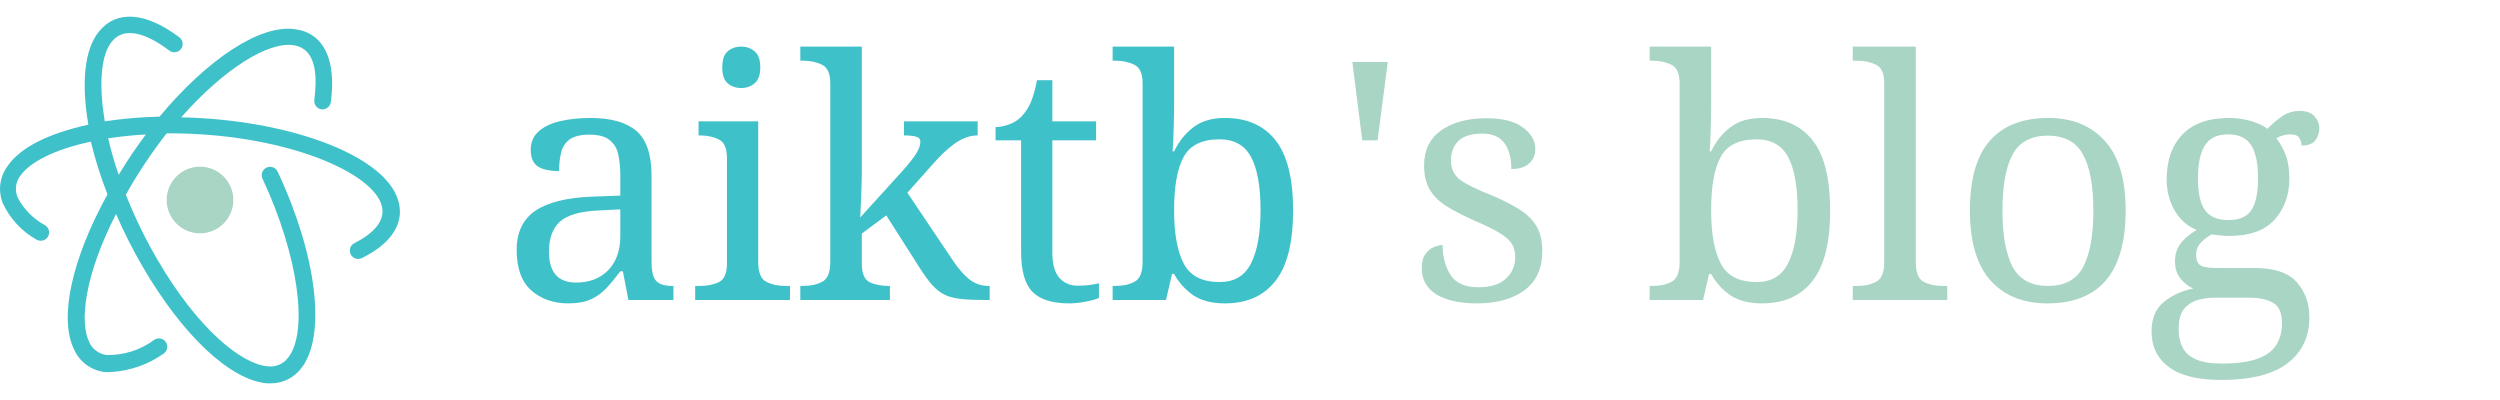
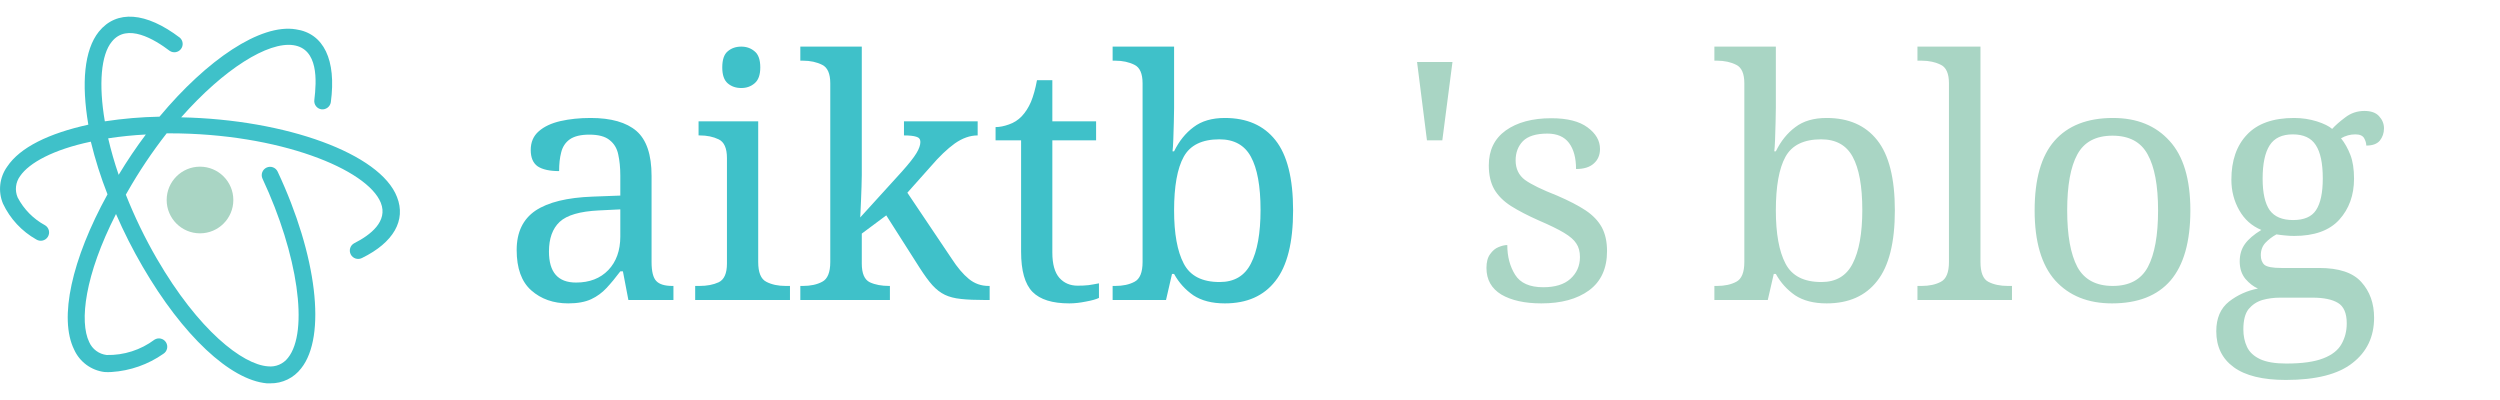
<svg xmlns="http://www.w3.org/2000/svg" viewBox="0 0 150 24" id="logo">
  <path fill="#3fc1c9" d="M23.82 11.82c-1-2.6-6.65-4.65-12.95-4.78 2.58-2.92 5.22-4.55 6.73-4.33S19 4.84 18.86 6a.5.5 0 0 0 .43.56.51.51 0 0 0 .56-.43c.34-2.53-.42-4.13-2.1-4.37-2.12-.35-5.33 1.82-8.18 5.24a25.1 25.1 0 0 0-3.28.28c-.38-2.22-.23-4 .42-4.78.91-1.14 2.56-.14 3.47.55a.5.5 0 0 0 .61-.79C8.76.72 7 .58 5.93 1.9 5.05 3 4.88 5 5.3 7.48 2.94 8 1.2 8.84.43 10a2.29 2.29 0 0 0-.25 2.22 4.83 4.83 0 0 0 2 2.15.5.5 0 1 0 .53-.85 4 4 0 0 1-1.65-1.67 1.3 1.3 0 0 1 .15-1.29c.54-.79 2-1.59 4.24-2.06a24.32 24.32 0 0 0 1 3.16c-2.15 3.9-2.93 7.44-2 9.32a2.31 2.31 0 0 0 1.81 1.34 3 3 0 0 0 .44 0 6.1 6.1 0 0 0 3.1-1.09.5.5 0 1 0-.53-.85 4.62 4.62 0 0 1-2.87.92 1.31 1.31 0 0 1-1.05-.78c-.59-1.22-.27-4 1.61-7.68A30.23 30.23 0 0 0 8.56 16c2.4 4.13 5.25 6.8 7.45 7h.21a2.29 2.29 0 0 0 1.85-.9c1.53-1.92.95-6.77-1.41-11.8a.5.5 0 0 0-.91.42c2.13 4.55 2.79 9.17 1.53 10.75a1.33 1.33 0 0 1-1.21.51c-1.51-.11-4.16-2.15-6.66-6.46a28.8 28.8 0 0 1-1.86-3.84l.08-.14A28.92 28.92 0 0 1 10 8h.17c6.59 0 11.88 2.16 12.68 4.17.44 1.11-.62 1.93-1.59 2.42a.5.5 0 0 0 .46.89c1.9-.93 2.65-2.27 2.1-3.66Zm-16.7-1.33a22.48 22.48 0 0 1-.63-2.19 22.66 22.66 0 0 1 2.26-.23c-.57.76-1.12 1.57-1.63 2.42Z" />
  <circle cx="12" cy="12" r="2" fill="#a9d5c4" />
-   <text x="30" y="18" fill="#3fc1c9" font-size="20" font-family="UD Digi Kyokasho NP-B, serif">aiktb</text>
-   <text x="80" y="18" fill="#a9d5c4" font-size="20" font-family="UD Digi Kyokasho NP-B, serif">'s blog</text>
+   <text x="30" y="18" font-size="20" font-family="UD Digi Kyokasho NP-B, serif">
+     <tspan fill="#3fc1c9">aiktb</tspan>
+     <tspan fill="#a9d5c4">'s blog</tspan>
+   </text>
</svg>
